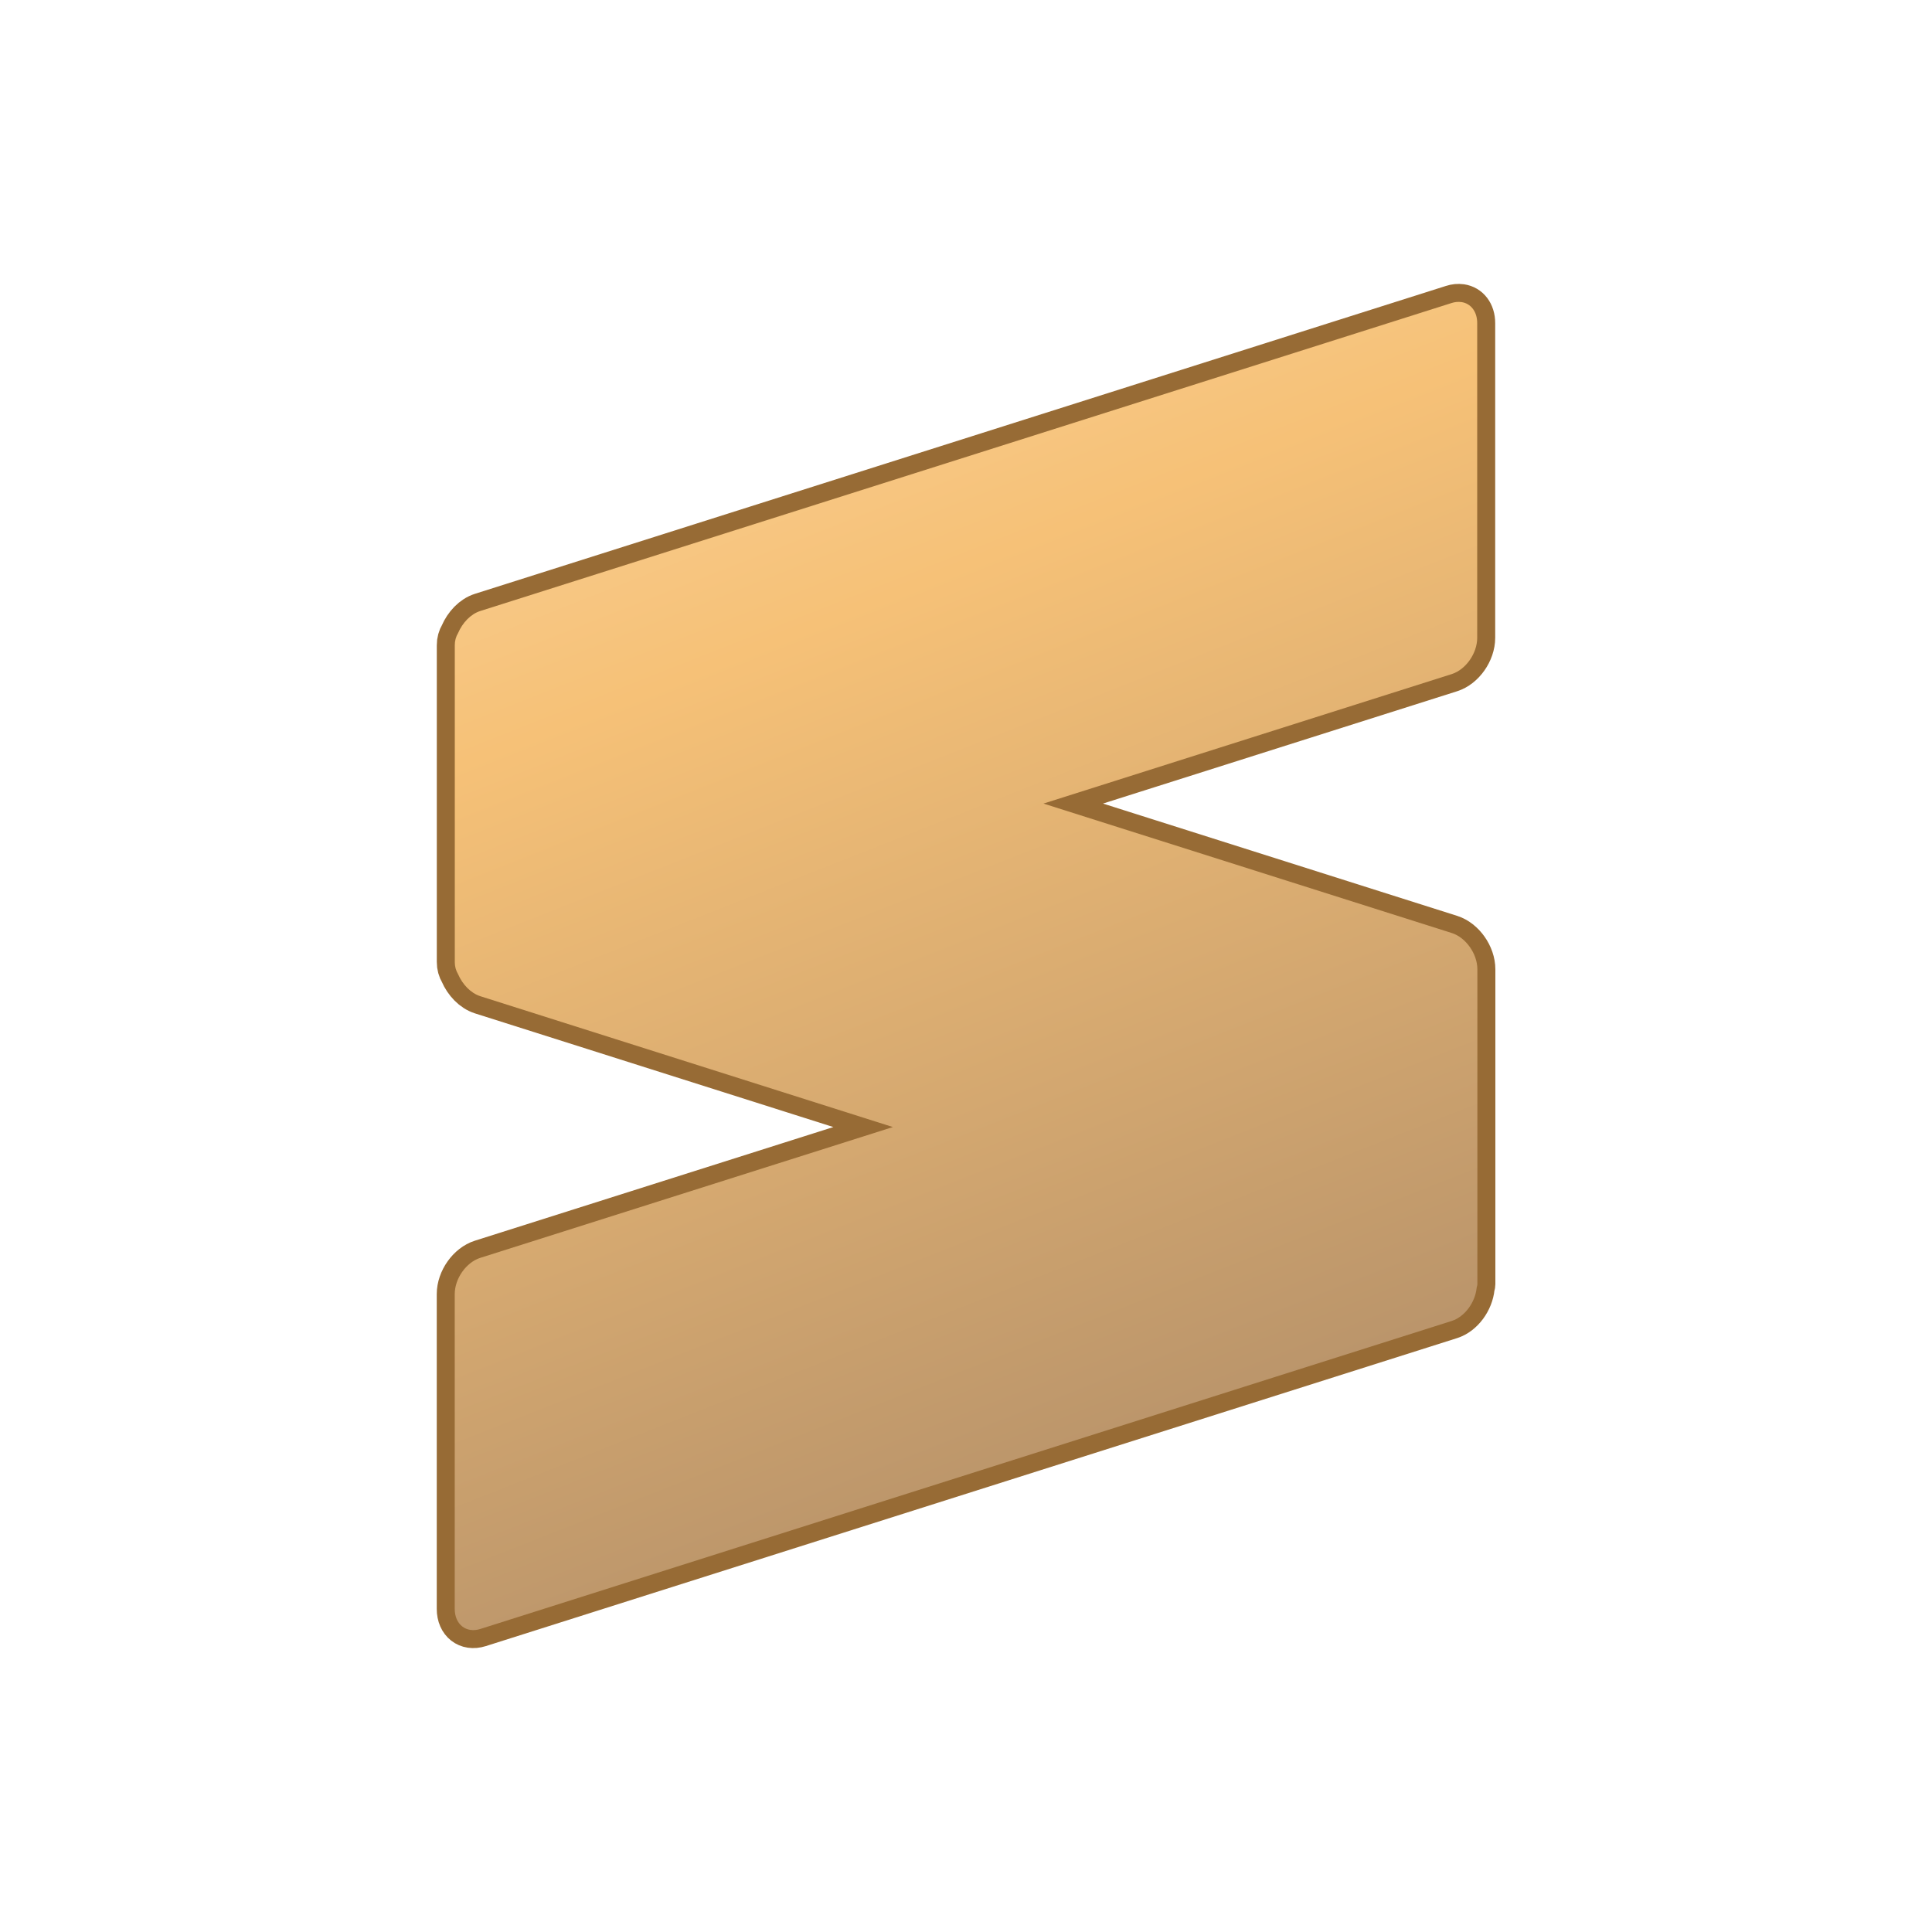
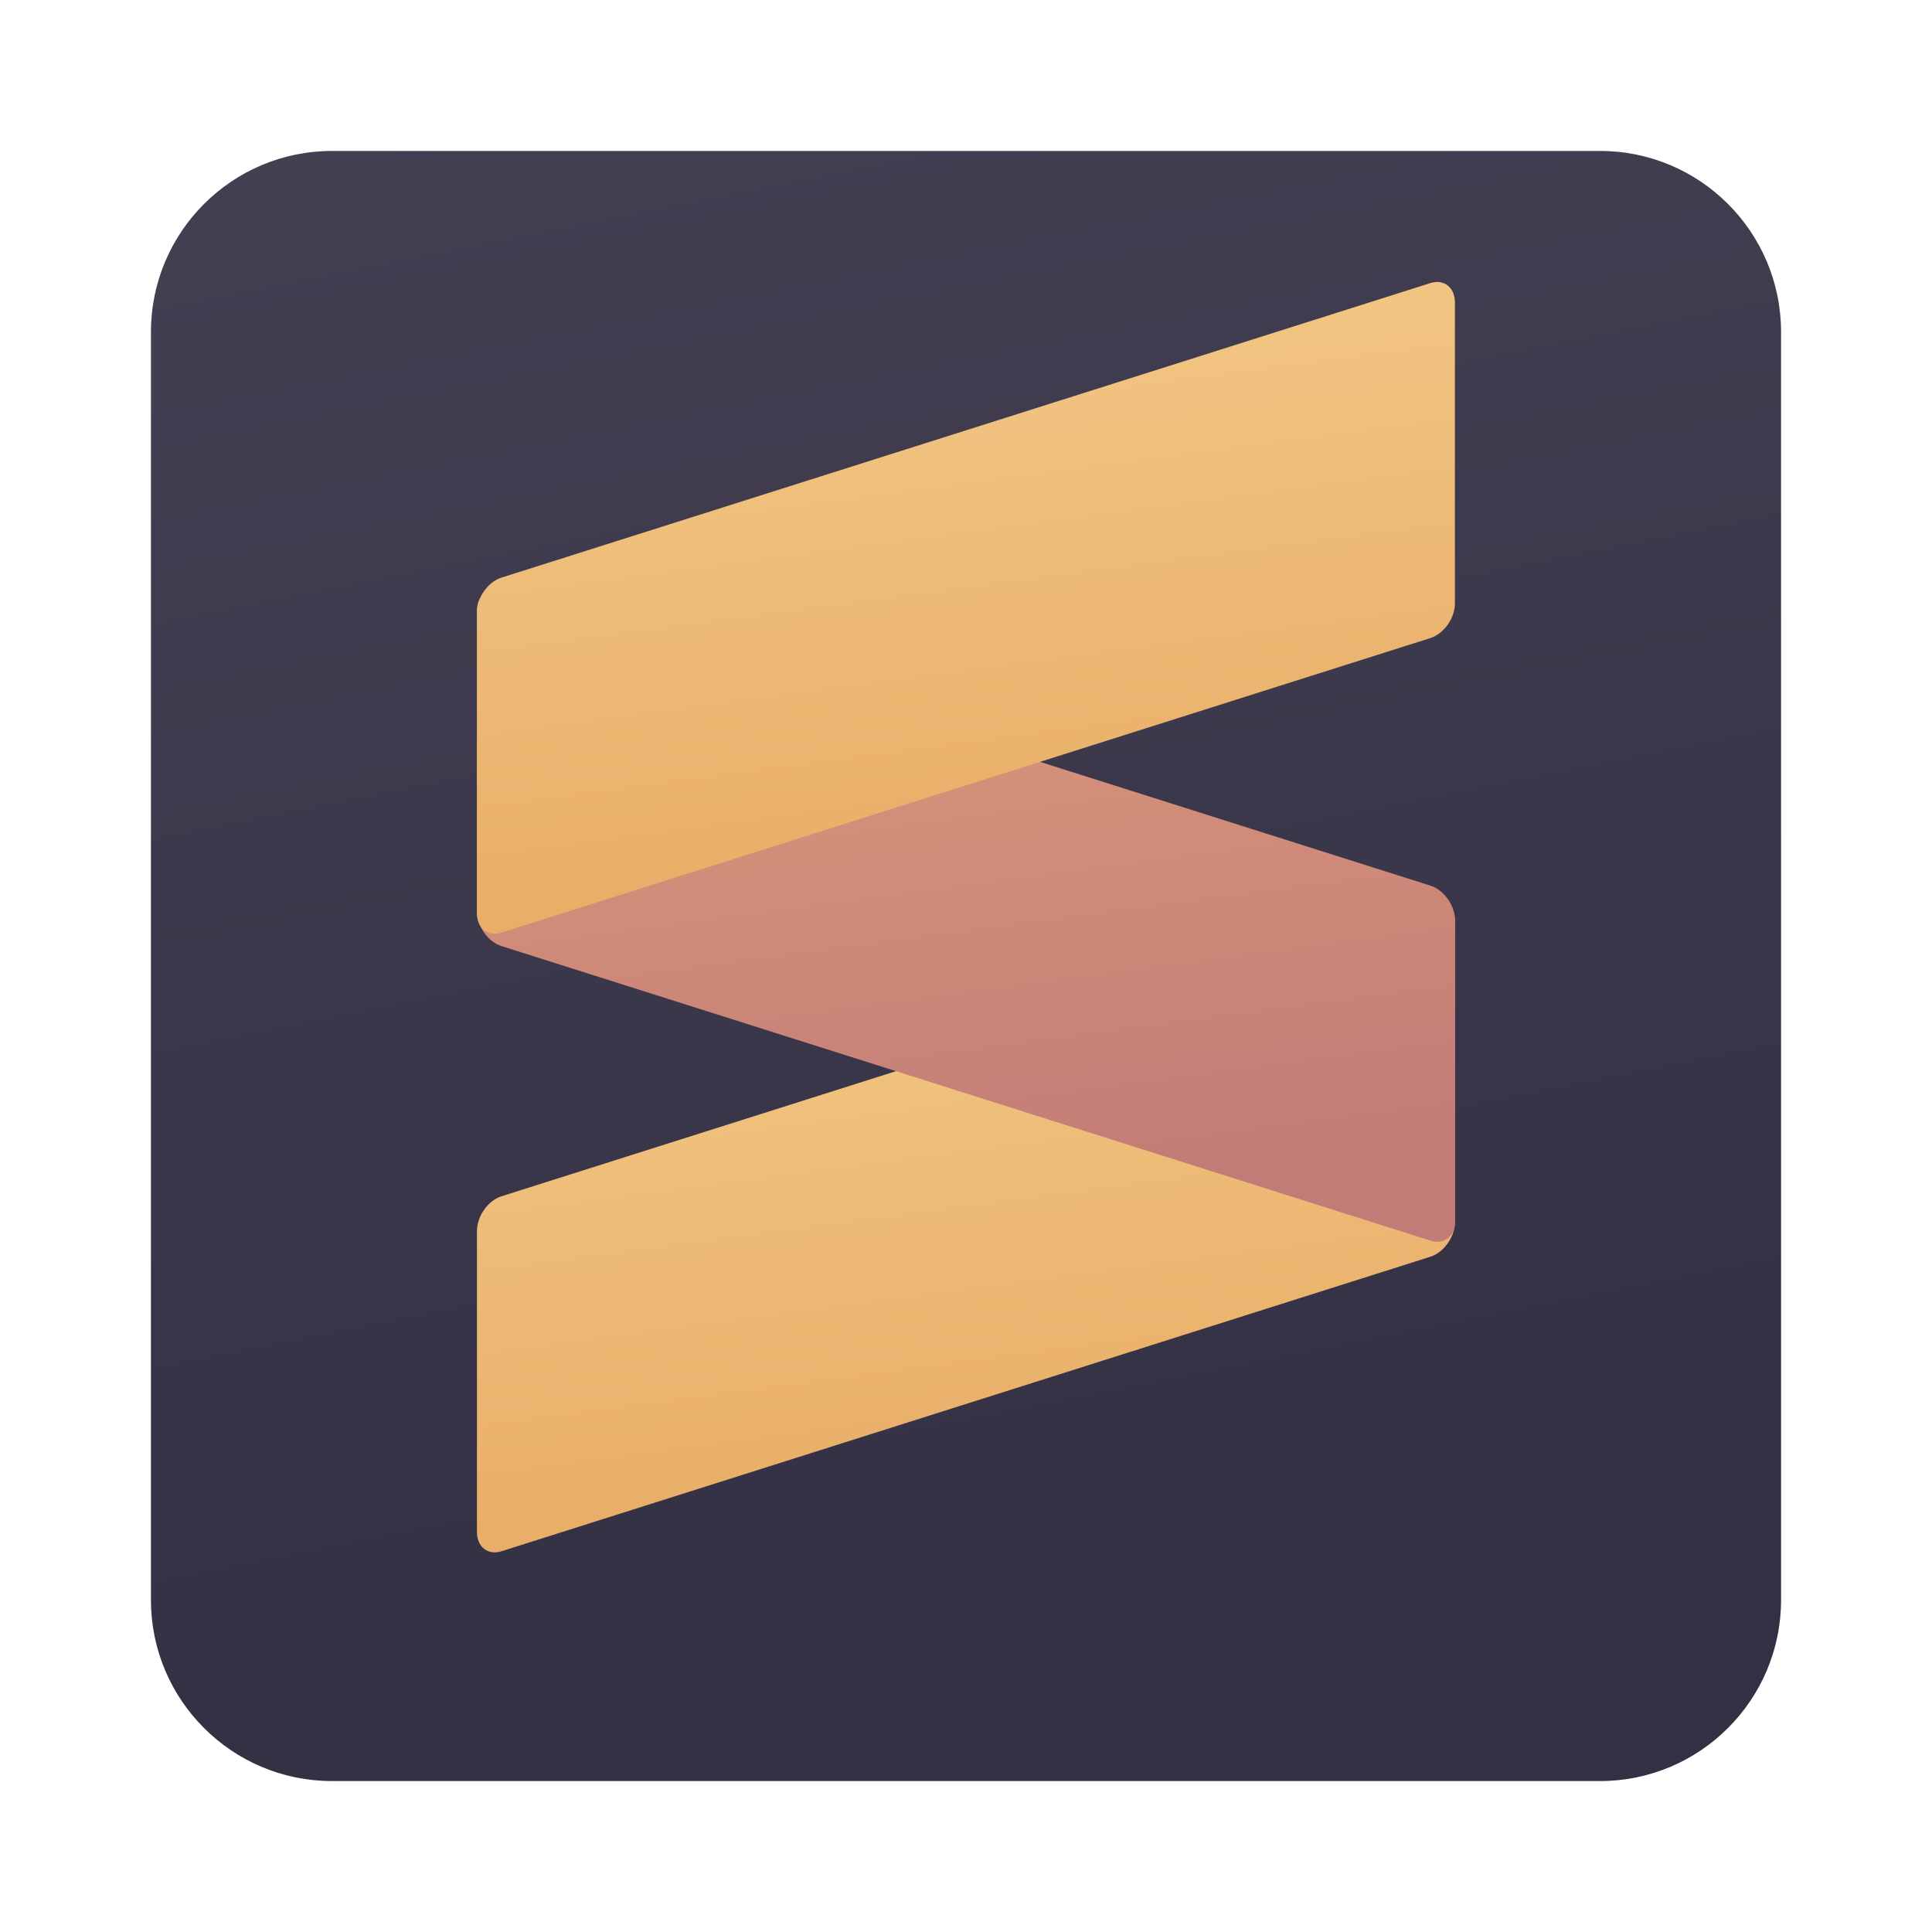
<svg xmlns="http://www.w3.org/2000/svg" width="64" height="64" viewBox="0 0 64 64">
-   <g data-material="authored">
+   <g data-material="authored" stroke-linecap="round" stroke-linejoin="round">
    <defs>
-       <linearGradient id="sublime-text-gold" x1="0" y1="0" x2=".3" y2="1">
-         <stop offset="0" stop-color="#f9d39d" />
-         <stop offset=".32" stop-color="#f6c177" />
-         <stop offset="1" stop-color="#b8936a" />
+       <linearGradient id="sublime-case" x1="0" y1="0" x2=".2" y2="1">
+         <stop stop-color="#444052" />
+         <stop offset="1" stop-color="#343044" />
+       </linearGradient>
+       <linearGradient id="sublime-gold" x1="0" y1="0" x2=".2" y2="1">
+         <stop stop-color="#f4ca89" />
+         <stop offset="1" stop-color="#e8ad67" />
+       </linearGradient>
+       <linearGradient id="sublime-return" x1="0" y1="0" x2=".2" y2="1">
+         <stop stop-color="#df9b7b" />
+         <stop offset="1" stop-color="#c27c77" />
      </linearGradient>
    </defs>
-     <g transform="translate(10 10) scale(1.833333)">
-       <path d="M20.953.004a.397.397 0 0 0-.18.017L3.225 5.585c-.175.055-.323.214-.402.398a.42.42 0 0 0-.06.22v5.726a.42.42 0 0 0 .06.22c.079.183.227.341.402.397l7.454 2.364-7.454 2.363c-.255.08-.463.374-.463.655v5.688c0 .282.208.444.463.363l17.55-5.565c.237-.075.426-.336.452-.6.003-.022.013-.04.013-.065V12.06c0-.281-.208-.575-.463-.656L13.4 9.065l7.375-2.339c.255-.08.462-.375.462-.656V.384c0-.211-.117-.355-.283-.38z" fill="url(#sublime-text-gold)" stroke="#976b35" stroke-width=".65" stroke-linejoin="round" paint-order="stroke fill" />
+     <rect id="sublime-case-surface" x="5" y="5" width="54" height="54" rx="6" fill="url(#sublime-case)" />
+     <g transform="translate(15.8 6.6) scale(.9)">
+       <path id="sublime-face-0" d="M35.995,26.563c0,-0.548 -0.405,-0.864 -0.902,-0.707l-34.191,10.842c-0.498,0.158 -0.902,0.731 -0.902,1.278l0,11.081c0,0.548 0.404,0.865 0.902,0.707l34.191,-10.841c0.497,-0.158 0.902,-0.731 0.902,-1.279l0,-11.081Z" fill="url(#sublime-gold)" />
+       <path id="sublime-face-1" d="M0,26.21c0,0.548 0.404,1.121 0.902,1.279l34.196,10.843c0.498,0.158 0.902,-0.159 0.902,-0.706l0,-11.082c0,-0.547 -0.404,-1.12 -0.902,-1.278l-34.196,-10.843c-0.498,-0.158 -0.902,0.158 -0.902,0.706l0,11.081Z" fill="url(#sublime-return)" />
+       <path id="sublime-face-2" d="M35.995,3.793c0,-0.548 -0.405,-0.865 -0.902,-0.707l-34.191,10.841c-0.498,0.158 -0.902,0.731 -0.902,1.279l0,11.081c0,0.548 0.404,0.864 0.902,0.707l34.191,-10.842c0.497,-0.158 0.902,-0.731 0.902,-1.278l0,-11.081Z" fill="url(#sublime-gold)" />
    </g>
  </g>
</svg>
